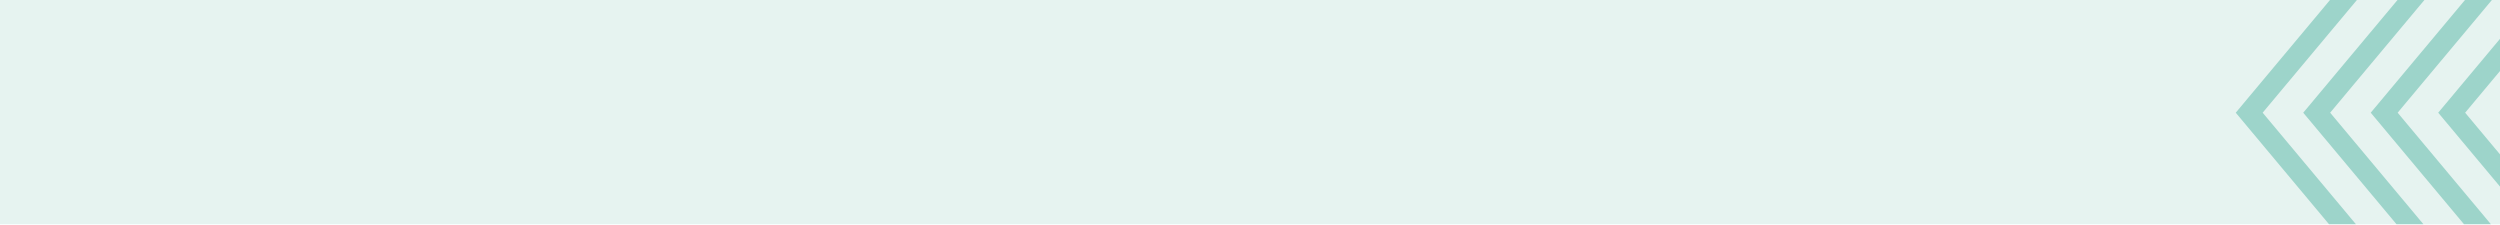
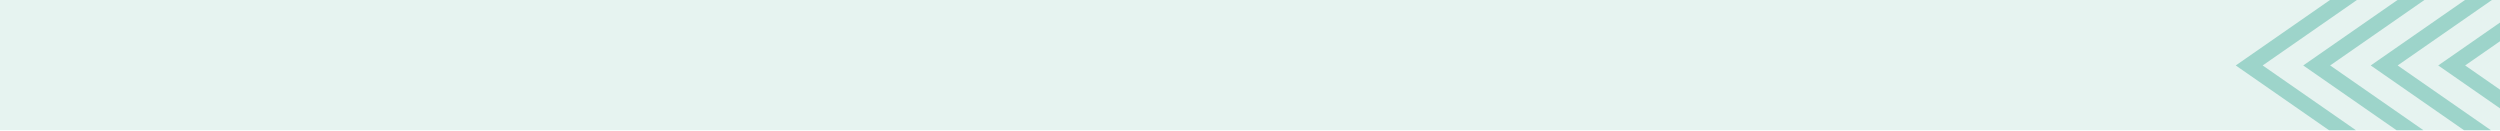
- <svg xmlns="http://www.w3.org/2000/svg" width="1115" height="100" viewBox="0 0 1115 100">
+ <svg xmlns="http://www.w3.org/2000/svg" width="1920" height="100" viewBox="0 0 1920 100">
  <defs>
    <clipPath id="clip-path">
-       <rect id="Rectangle_85" data-name="Rectangle 85" width="1115" height="100" fill="#e6f3f0" />
+       <rect id="Rectangle_90" data-name="Rectangle 90" width="1920" height="100" fill="#e6f3f0" />
    </clipPath>
  </defs>
-   <g id="Group_328" data-name="Group 328" transform="translate(0 -1074)">
-     <g id="Group_327" data-name="Group 327" transform="translate(0 1074)">
-       <rect id="Rectangle_84" data-name="Rectangle 84" width="1115" height="100" fill="#e6f3f0" />
-       <g id="Group_6" data-name="Group 6" clip-path="url(#clip-path)">
-         <g id="Group_275" data-name="Group 275" transform="translate(997.142 -61.572)">
-           <g id="Group_274" data-name="Group 274">
-             <path id="Path_271" data-name="Path 271" d="M1070.512,597.968,976.988,486.131l93.524-111.837,6,7.18L989,486.131l87.52,104.658-6,7.18Z" transform="translate(-856.582 -374.293)" fill="#9dd4ca" />
-             <path id="Path_272" data-name="Path 272" d="M1017.336,597.968,923.812,486.131l93.524-111.837,6,7.18L935.82,486.131l87.52,104.658-6,7.18Z" transform="translate(-833.508 -374.293)" fill="#9dd4ca" />
-             <path id="Path_273" data-name="Path 273" d="M964.161,597.968,870.637,486.131l93.524-111.837,6,7.18L882.645,486.131l87.519,104.658-6,7.18Z" transform="translate(-810.434 -374.293)" fill="#9dd4ca" />
-             <path id="Path_274" data-name="Path 274" d="M910.985,597.968,817.461,486.131l93.523-111.837,6,7.18L829.47,486.131l87.519,104.658-6,7.18Z" transform="translate(-787.36 -374.293)" fill="#9dd4ca" />
-             <path id="Path_275" data-name="Path 275" d="M857.81,597.968,764.286,486.131,857.81,374.293l6,7.18-87.52,104.658,87.52,104.658-6,7.18Z" transform="translate(-764.286 -374.293)" fill="#9dd4ca" />
-           </g>
+   <g id="Group_327" data-name="Group 327" transform="translate(0 -2795)">
+     <rect id="Rectangle_89" data-name="Rectangle 89" width="1920" height="100" transform="translate(0 2795)" fill="#e6f3f0" />
+     <g id="Mask_Group_8" data-name="Mask Group 8" transform="translate(0 2795)" clip-path="url(#clip-path)">
+       <g id="Group_321" data-name="Group 321" transform="translate(1717.051 -61.572)">
+         <g id="Group_320" data-name="Group 320" transform="translate(0 0)">
+           <path id="Path_310" data-name="Path 310" d="M1138.034,597.968,976.988,486.131l161.046-111.837,10.339,7.18L997.666,486.131l150.707,104.658-10.339,7.18Z" transform="translate(-769.652 -374.293)" fill="#9dd4ca" />
+           <path id="Path_311" data-name="Path 311" d="M1084.858,597.968,923.812,486.131l161.046-111.837,10.339,7.18L944.49,486.131,1095.2,590.788l-10.339,7.18Z" transform="translate(-768.31 -374.293)" fill="#9dd4ca" />
+           <path id="Path_312" data-name="Path 312" d="M1031.682,597.968,870.637,486.131l161.045-111.837,10.339,7.18L891.315,486.131l150.706,104.658-10.339,7.18Z" transform="translate(-766.969 -374.293)" fill="#9dd4ca" />
+           <path id="Path_313" data-name="Path 313" d="M978.506,597.968,817.462,486.131,978.506,374.293l10.339,7.18L838.14,486.131,988.846,590.788l-10.339,7.18Z" transform="translate(-765.627 -374.293)" fill="#9dd4ca" />
+           <path id="Path_314" data-name="Path 314" d="M925.332,597.968,764.286,486.131,925.332,374.293l10.339,7.18L784.964,486.131,935.671,590.788l-10.339,7.18Z" transform="translate(-764.286 -374.293)" fill="#9dd4ca" />
        </g>
      </g>
    </g>
  </g>
</svg>
